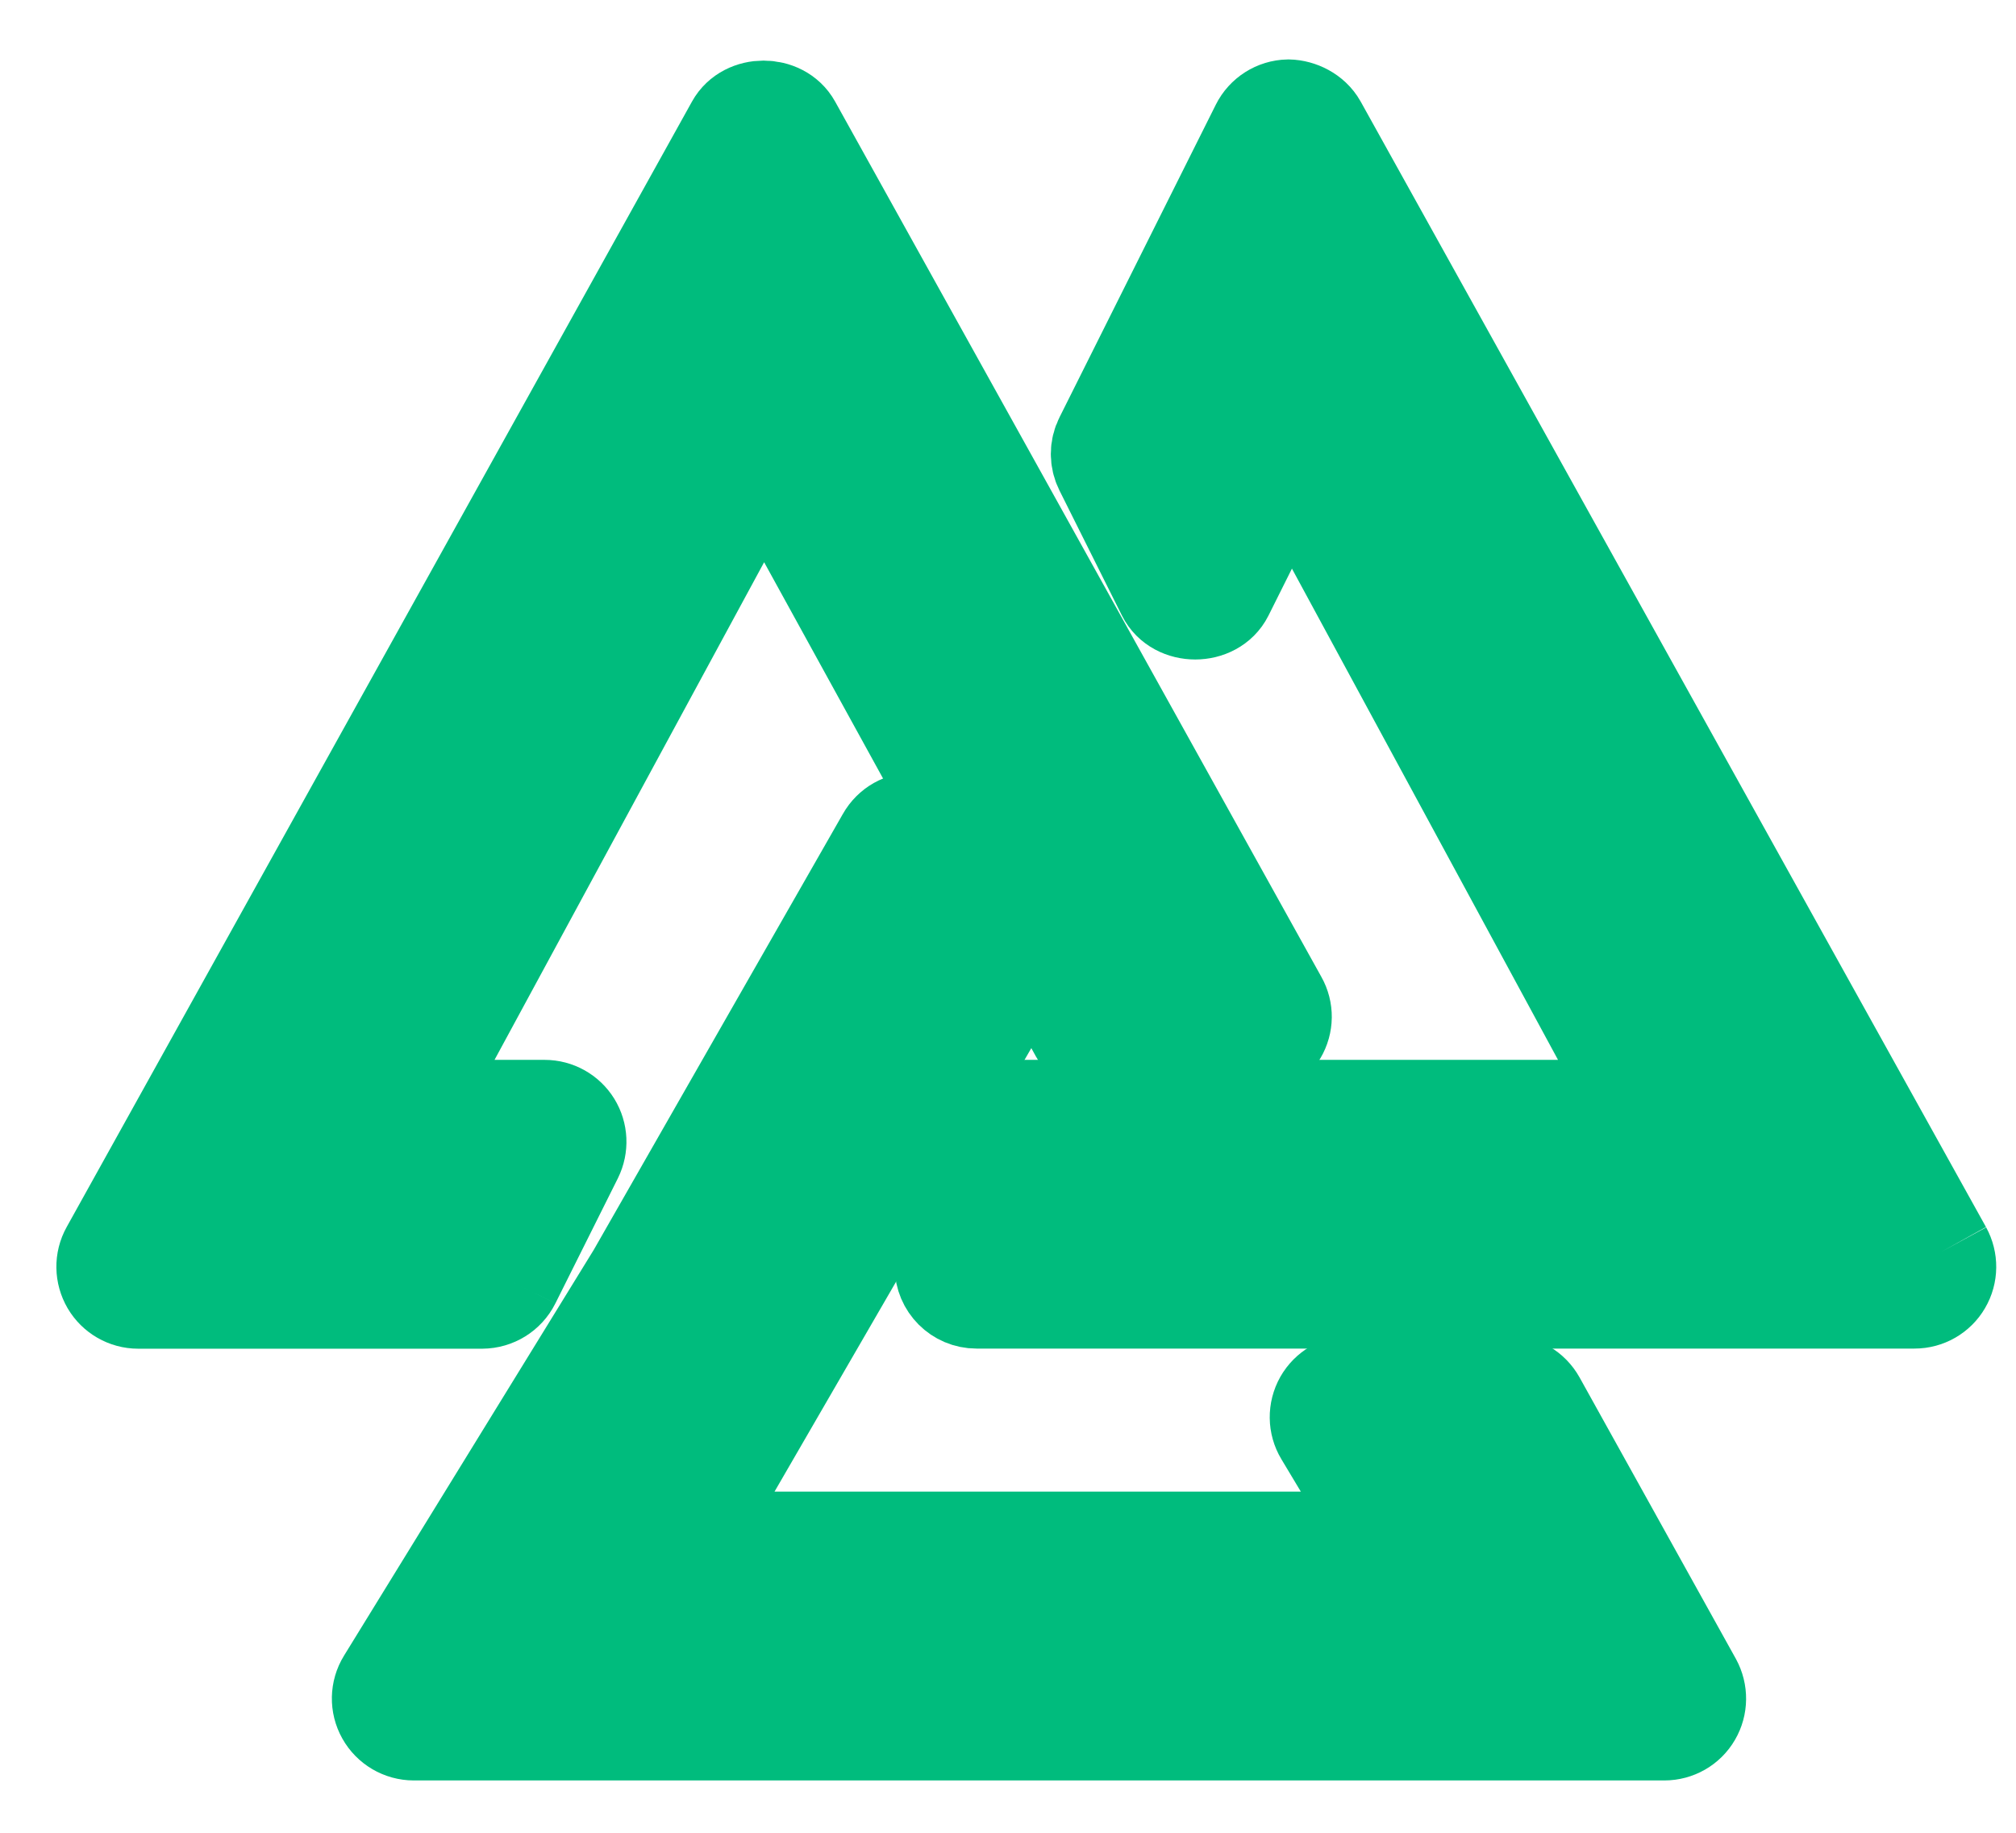
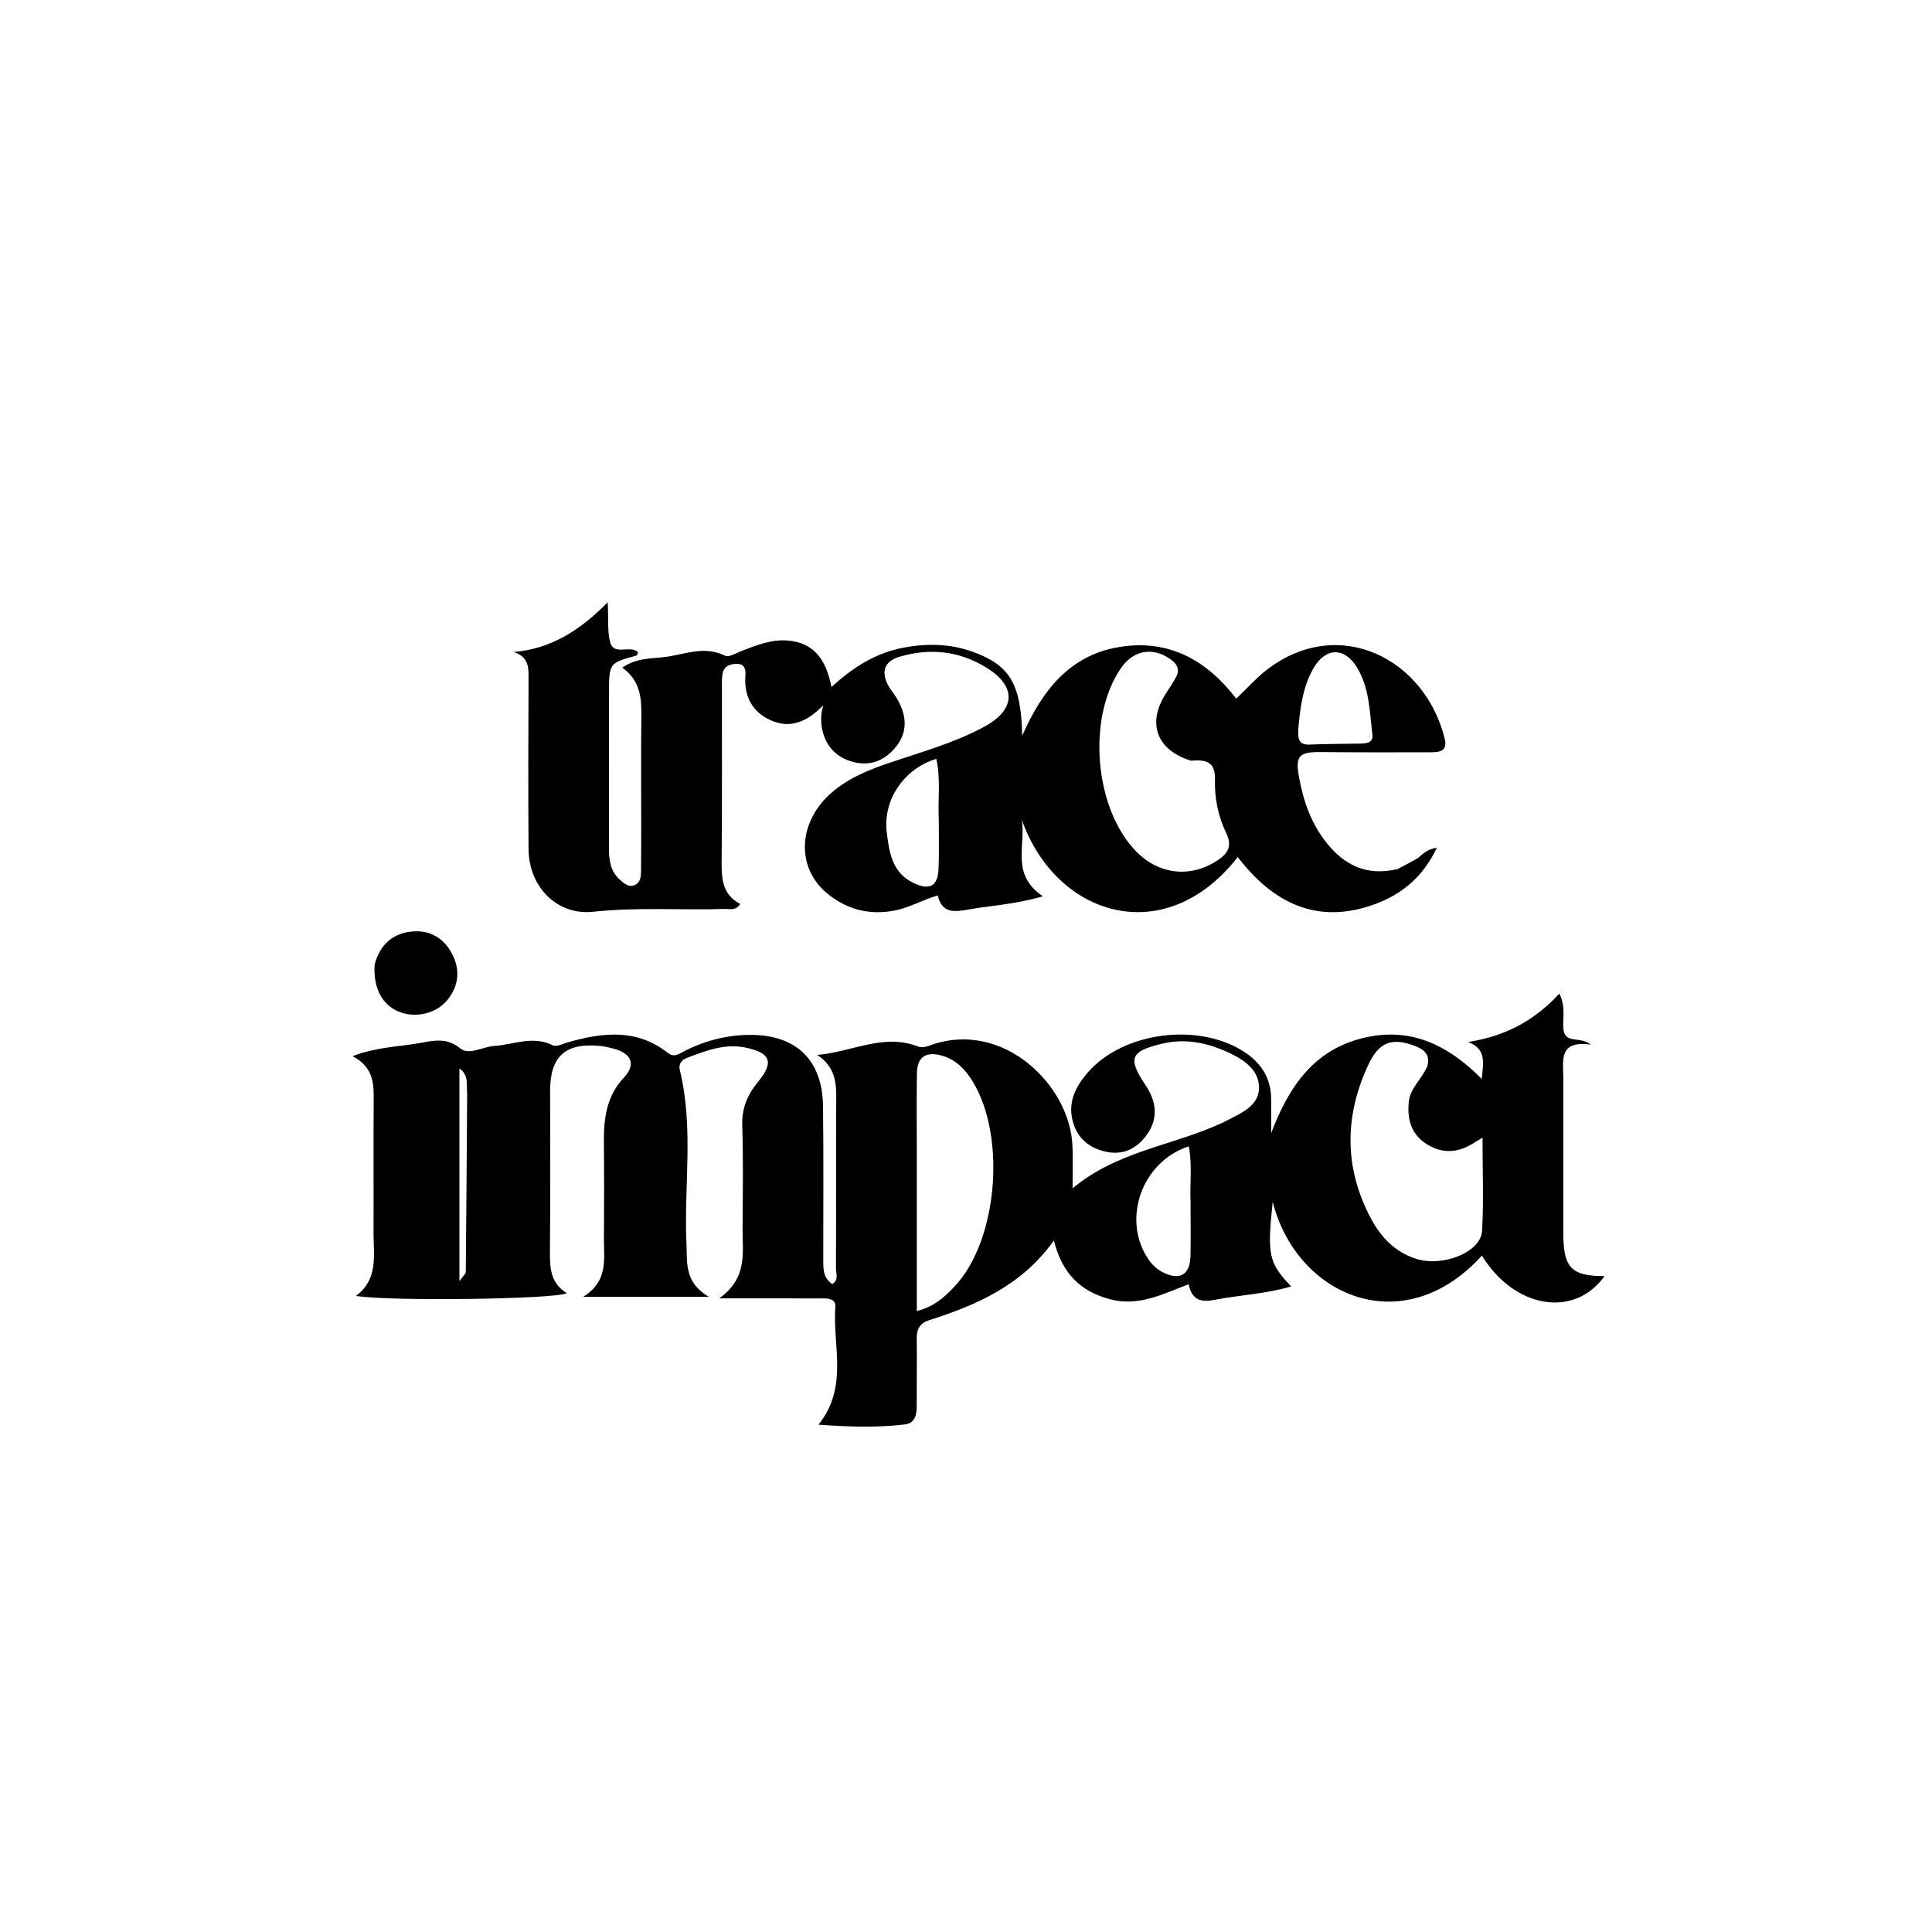
- <svg xmlns="http://www.w3.org/2000/svg" width="100%" height="100%" viewBox="-6 -6 110 100" preserveAspectRatio="xMidYMid meet">
-   <g fill="#00bc7d" stroke="#00bc7d" stroke-width="8">
-     <g transform="matrix(.69 0 0 .69 15.5 15.5)">
-       <path d="M10.18 70.12l4.94-9.89c.38-.77.34-1.68-.11-2.41a2.47 2.47 0 0 0-2.1-1.17H2.23l28.01-51.7 25.01 45.48c.44.79 1.27 1.28 2.17 1.28h11.26c.88 0 1.69-.46 2.13-1.22.45-.76.46-1.69.03-2.45L32.38-21.19c-.87-1.57-3.45-1.57-4.32 0l-49.45 89c-.43.77-.41 1.7.03 2.46.44.75 1.25 1.22 2.13 1.22h27.2c.94-.01 1.79-.53 2.21-1.37" transform="translate(-1, 0)" />
-       <path d="M121.39 67.81l-49.45-89c-.45-.8-1.38-1.25-2.22-1.27-.92.02-1.75.55-2.16 1.37L55.2 3.63c-.35.69-.35 1.51 0 2.21l4.94 9.89c.84 1.68 3.59 1.68 4.43 0l5.29-10.59 27.9 51.51h-52.7c-1.36 0-2.47 1.11-2.47 2.47v9.89c0 1.36 1.11 2.47 2.47 2.47h74.17c.88 0 1.69-.46 2.13-1.22.44-.75.45-1.68.03-2.45" transform="translate(1, 0)" />
-       <path d="M89.25 77.7a2.48 2.48 0 0 0-2.16-1.27H74.72c-.89 0-1.71.48-2.15 1.25-.44.78-.43 1.73.03 2.49l5.17 8.62H22.15L47.2 45.53c.42-.72.45-1.6.07-2.34l-4.94-9.89a2.477 2.477 0 0 0-2.14-1.37c-.92-.04-1.77.45-2.22 1.25L18.23 67.72-1.55 99.86a2.46 2.46 0 0 0-.05 2.5 2.48 2.48 0 0 0 2.16 1.27h98.89c.88 0 1.69-.46 2.13-1.22.44-.75.45-1.69.03-2.46L89.25 77.7z" transform="translate(1, 2)" />
-     </g>
-   </g>
+ <svg xmlns="http://www.w3.org/2000/svg" version="1.1" id="Layer_1" x="0px" y="0px" width="100%" viewBox="0 0 496 496" enable-background="new 0 0 496 496" xml:space="preserve">
+   <path fill="#000000" opacity="1" stroke="none" d=" M294.333,278.946   C297.139,283.363 297.178,287.545 294.36,291.414   C291.856,294.854 288.399,296.65 283.926,295.682   C279.194,294.658 276.186,291.766 275.233,287.101   C274.288,282.475 276.408,278.603 279.322,275.271   C288.625,264.632 308.613,262.352 320.116,270.519   C324.022,273.292 326.242,277.024 326.331,281.883   C326.379,284.541 326.34,287.2 326.34,290.932   C330.9,278.87 337.286,269.748 349.526,266.592   C361.731,263.444 371.589,268.064 380.417,276.999   C380.737,272.974 381.776,269.408 376.924,267.508   C386.163,266.067 393.811,262.202 400.323,255.086   C401.971,258.374 401.188,261.213 401.341,263.884   C401.592,268.249 405.605,265.877 408.399,268.184   C400.022,267.045 401.347,272.302 401.348,276.706   C401.351,290.036 401.338,303.367 401.353,316.697   C401.362,325.493 403.438,327.618 411.927,327.614   C404.164,338.502 388.751,335.924 380.449,322.348   C360.161,344.689 332.818,332.675 326.735,308.522   C325.313,322.298 325.678,324.118 331.468,330.271   C324.868,332.222 318.287,332.449 311.908,333.692   C308.338,334.388 305.989,333.836 305.167,329.697   C298.453,332.256 292.247,335.533 284.841,333.521   C277.328,331.48 272.709,326.949 270.566,318.478   C262.28,330.051 250.768,335.021 238.634,338.9   C236.103,339.709 235.311,341.227 235.348,343.716   C235.431,349.38 235.324,355.047 235.35,360.712   C235.36,363.044 235.033,365.362 232.32,365.692   C225.1,366.572 217.871,366.307 210.124,365.756   C217.897,356.062 213.714,345.478 214.451,335.561   C214.639,333.041 211.988,333.351 210.21,333.343   C202.24,333.31 194.271,333.329 184.632,333.329   C192.005,328.103 190.608,321.577 190.641,315.441   C190.69,306.609 190.841,297.771 190.557,288.949   C190.412,284.444 191.938,280.986 194.709,277.611   C198.8,272.632 197.754,270.248 191.36,268.939   C186.005,267.842 181.197,269.759 176.378,271.581   C175.039,272.087 174.139,273.129 174.526,274.707   C178.163,289.517 175.545,304.569 176.239,319.493   C176.461,324.273 175.651,329.188 182,332.945   C170.571,332.945 160.882,332.945 149.697,332.945   C156.19,328.908 155.02,323.374 155.048,318.187   C155.092,310.022 155.124,301.856 155.039,293.692   C154.974,287.42 155.533,281.59 160.234,276.575   C163.429,273.168 161.984,270.288 157.267,269.152   C156.295,268.918 155.319,268.656 154.33,268.55   C145.234,267.581 141.229,271.111 141.23,280.053   C141.232,293.883 141.314,307.714 141.186,321.543   C141.147,325.728 141.448,329.554 145.548,331.997   C142.4,333.57 99.885,334.122 91.38,332.699   C97.18,328.346 95.876,322.338 95.898,316.677   C95.941,305.513 95.853,294.349 95.934,283.185   C95.967,278.624 96.185,274.105 90.498,271.144   C96.694,268.79 102.343,268.736 107.768,267.783   C111.211,267.179 114.642,266.258 118.132,269.133   C120.416,271.015 123.883,268.72 126.848,268.53   C131.871,268.207 136.795,265.77 141.94,268.373   C142.85,268.833 144.481,267.964 145.748,267.603   C154.672,265.059 163.439,264.007 171.424,270.288   C173.188,271.675 174.477,270.454 175.949,269.719   C181.239,267.075 186.84,265.669 192.777,265.687   C204.434,265.723 211.127,272.152 211.289,283.915   C211.468,296.91 211.339,309.909 211.357,322.906   C211.36,325.38 211.131,327.955 213.67,329.655   C215.404,328.608 214.608,326.949 214.614,325.634   C214.679,311.804 214.614,297.973 214.672,284.143   C214.692,279.281 215.185,274.341 209.799,270.827   C218.712,270.096 226.737,265.235 235.569,268.631   C236.987,269.176 238.165,268.569 239.403,268.154   C257.703,262.017 274.71,278.609 275.336,294.217   C275.469,297.518 275.356,300.828 275.356,305.094   C286.744,295.543 300.921,294.157 313.316,288.474   C313.77,288.266 314.229,288.066 314.671,287.833   C318.508,285.806 323.372,283.952 323.226,279.036   C323.08,274.131 318.53,271.546 314.366,269.756   C309.276,267.569 303.935,266.593 298.295,267.955   C290.141,269.923 289.374,271.677 294.333,278.946  M366.382,273.873   C367.259,271.017 365.876,269.535 363.338,268.56   C357.455,266.302 354.063,267.383 351.243,273.45   C345.133,286.597 345.059,299.803 351.93,312.77   C354.5,317.621 358.137,321.443 363.537,323.164   C370.444,325.366 380.199,321.454 380.497,316.004   C380.921,308.257 380.605,300.469 380.605,292.064   C379.338,292.834 378.668,293.237 378.002,293.648   C374.094,296.06 370.091,296.156 366.24,293.711   C362.287,291.201 361.215,287.329 361.682,282.844   C362.034,279.462 364.718,277.372 366.382,273.873  M235.368,296.5   C235.368,309.719 235.368,322.939 235.368,336.582   C239.949,335.408 242.464,332.962 244.869,330.477   C256.554,318.404 258.562,289.878 248.74,276.172   C246.948,273.672 244.69,271.756 241.638,270.955   C237.653,269.91 235.471,271.403 235.402,275.505   C235.29,282.168 235.37,288.835 235.368,296.5  M305.649,308.508   C305.439,303.806 306.118,299.053 305.199,294.292   C293.076,298.247 287.925,313.121 294.817,323.283   C295.766,324.683 296.936,325.808 298.452,326.59   C302.829,328.848 305.514,327.351 305.629,322.437   C305.73,318.127 305.649,313.814 305.649,308.508  M119.935,280.835   C119.68,278.588 120.458,275.958 117.944,274.324   C117.944,292.34 117.944,310.016 117.944,328.91   C119.066,327.362 119.575,326.988 119.579,326.608   C119.726,311.657 119.827,296.705 119.935,280.835  z" />
+   <path fill="#000000" opacity="1" stroke="none" d=" M358.804,223.112   C360.626,222.171 362.082,221.376 363.539,220.581   C364.969,219.801 365.779,218.086 368.874,217.655   C365.283,225.221 359.831,229.597 353.04,232.1   C338.207,237.568 326.849,231.859 317.76,220.029   C299.095,243.987 271.05,235.313 262.298,210.375   C263.494,216.857 259.295,224.482 267.747,230.094   C260.821,232.165 254.623,232.438 248.574,233.504   C244.942,234.144 241.862,234.533 240.748,229.886   C236.745,231.063 233.437,233.033 229.659,233.766   C223.128,235.033 217.335,233.453 212.36,229.366   C204.321,222.764 204.846,211.083 213.353,203.618   C217.821,199.697 223.246,197.545 228.804,195.682   C236.85,192.984 245.057,190.682 252.579,186.636   C260.84,182.192 261.077,176.172 253.101,171.312   C246.201,167.108 238.729,166.316 230.988,168.588   C227.137,169.719 226.11,172.324 227.991,175.914   C228.528,176.939 229.321,177.828 229.948,178.81   C233.103,183.75 233.036,188.304 229.666,192.148   C226.319,195.966 222.204,196.941 217.477,195.108   C212.97,193.359 210.442,188.837 210.862,183.389   C210.906,182.82 211.083,182.262 211.324,181.088   C207.17,185.35 202.868,187.174 197.81,184.885   C193.052,182.732 190.998,178.701 191.365,173.527   C191.491,171.756 191.187,170.458 189.172,170.437   C187.386,170.418 185.81,171.045 185.484,173.06   C185.273,174.364 185.338,175.717 185.337,177.048   C185.323,191.377 185.391,205.708 185.273,220.036   C185.234,224.794 185.018,229.444 190.023,232.073   C188.858,233.892 187.405,233.315 186.184,233.353   C174.885,233.706 163.589,232.855 152.266,234.075   C143.036,235.07 135.772,227.696 135.698,218.054   C135.584,203.392 135.631,188.728 135.693,174.066   C135.705,171.249 135.705,168.639 131.885,167.393   C141.454,166.559 148.812,161.915 156.024,154.629   C156.224,158.922 155.925,161.947 156.603,164.734   C157.542,168.595 161.791,165.407 163.803,167.478   C163.654,167.777 163.567,168.253 163.365,168.309   C156.358,170.234 156.353,170.228 156.35,178.089   C156.346,191.252 156.368,204.415 156.33,217.579   C156.321,220.669 156.639,223.609 159.101,225.804   C160.205,226.789 161.461,227.958 163.08,227.169   C164.42,226.516 164.557,225.038 164.57,223.682   C164.608,219.85 164.616,216.017 164.618,212.185   C164.624,202.854 164.538,193.522 164.654,184.193   C164.714,179.398 164.506,174.809 159.762,171.403   C163.395,168.878 167.11,169.108 170.565,168.689   C175.712,168.064 180.811,165.669 186.153,168.346   C187.107,168.824 188.942,167.68 190.318,167.151   C194.211,165.652 198.103,164.059 202.38,164.452   C209.076,165.066 212.126,169.479 213.463,176.396   C219.024,171.255 224.85,167.646 231.82,166.301   C237.978,165.113 244.076,165.229 249.997,167.427   C259.292,170.876 262.145,175.623 262.429,188.884   C267.698,176.892 274.924,168.075 287.542,166.074   C300.077,164.087 309.816,169.475 317.376,179.364   C320.241,176.653 322.663,173.882 325.541,171.716   C343.895,157.906 365.837,169.129 370.895,189.629   C371.743,193.068 369.317,193.128 367.085,193.134   C357.755,193.16 348.425,193.165 339.097,193.076   C333.561,193.023 332.498,193.995 333.479,199.432   C334.581,205.539 336.543,211.315 340.511,216.303   C345.177,222.169 350.892,224.985 358.804,223.112  M305.809,195.291   C296.953,192.649 294.347,185.638 299.362,177.98   C300.27,176.594 301.184,175.203 301.966,173.745   C302.916,171.973 302.257,170.554 300.738,169.427   C296.081,165.973 291.031,166.804 287.76,171.562   C278.992,184.321 280.939,207.6 291.695,218.591   C297.589,224.614 305.695,225.423 312.567,220.886   C315.372,219.033 316.372,217.1 314.79,213.834   C312.738,209.597 311.792,204.938 311.921,200.284   C312.035,196.18 310.409,194.853 305.809,195.291  M333.3,187.214   C333.28,189.268 333.089,191.306 336.239,191.157   C340.549,190.953 344.87,190.997 349.186,190.909   C350.733,190.877 352.592,190.709 352.345,188.673   C351.63,182.776 351.604,176.653 348.388,171.36   C345.163,166.054 340.274,166.177 337.183,171.596   C334.579,176.161 333.813,181.257 333.3,187.214  M241.016,210.5   C240.738,205.318 241.554,200.055 240.375,194.825   C232.093,197.308 226.625,205.394 227.653,213.66   C228.283,218.729 228.986,224.005 234.462,226.654   C238.691,228.699 240.783,227.563 240.96,222.923   C241.105,219.119 241.009,215.305 241.016,210.5  z" />
+   <path fill="#000000" opacity="1" stroke="none" d=" M96.186,247.601   C97.684,242.058 101.339,239.363 106.373,239.101   C110.592,238.882 114.057,240.994 116.065,244.892   C118.156,248.951 117.828,252.901 115.014,256.532   C112.187,260.181 106.78,261.51 102.395,259.728   C98.121,257.991 95.757,253.608 96.186,247.601  z" />
</svg>
